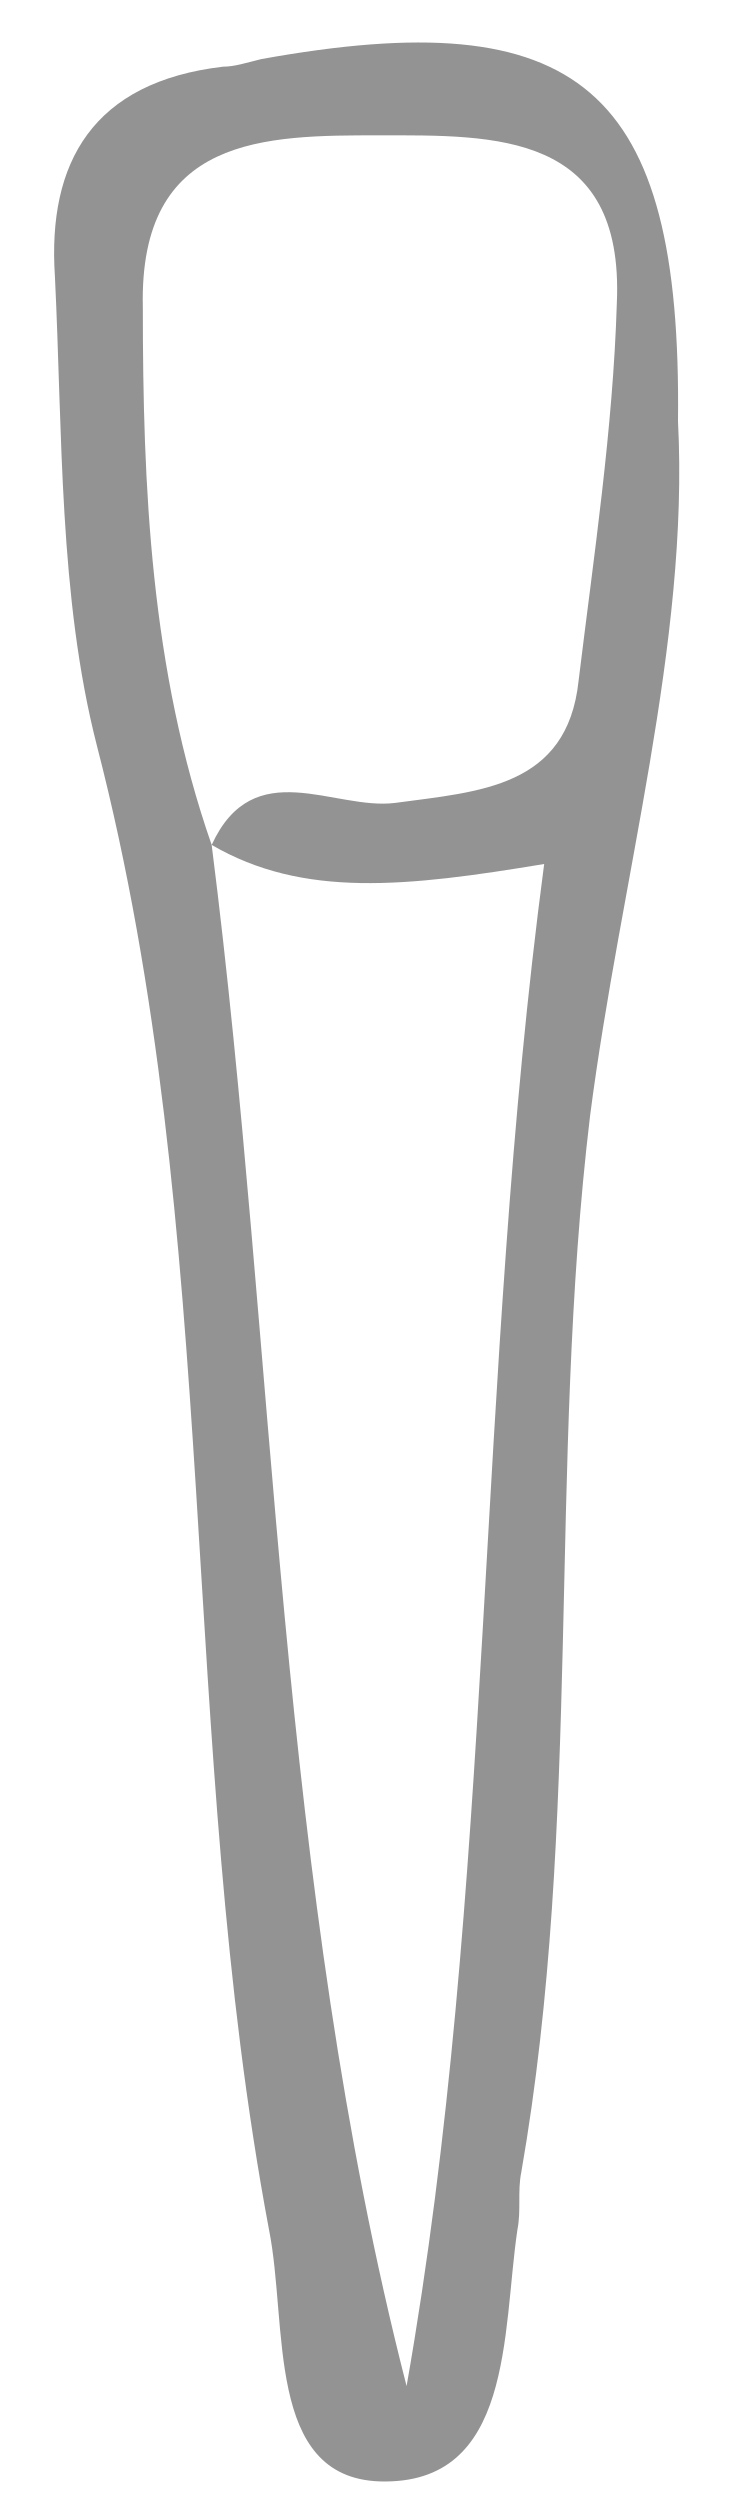
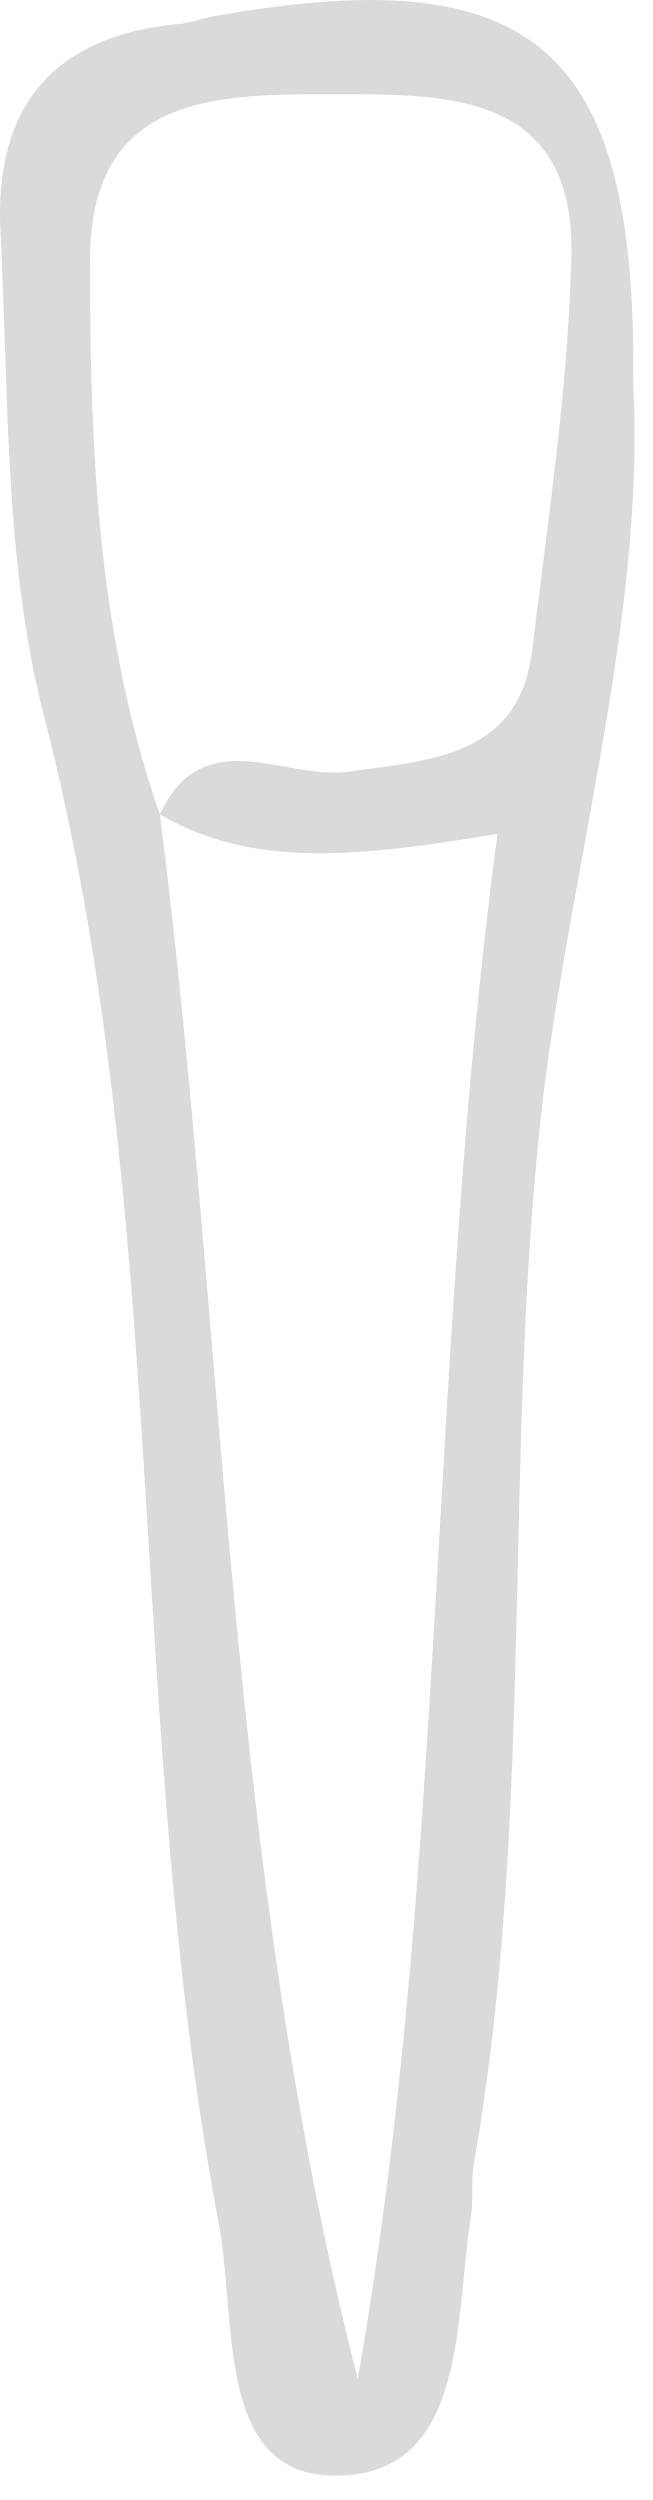
- <svg xmlns="http://www.w3.org/2000/svg" width="9" height="30" viewBox="0 0 9 30" fill="none">
-   <path d="M8.136 5.057C8.273 7.713 7.448 10.551 7.081 13.389C6.576 17.6 6.989 21.858 6.255 26.069C6.209 26.298 6.255 26.527 6.209 26.756C6.026 27.992 6.163 29.823 4.558 29.777C3.182 29.731 3.457 27.9 3.228 26.756C2.127 20.896 2.677 14.808 1.163 8.949C0.705 7.163 0.751 5.195 0.659 3.318C0.567 1.945 1.118 0.983 2.677 0.8C2.815 0.8 2.952 0.754 3.136 0.709C6.943 0.022 8.182 1.029 8.136 5.057ZM2.54 10.139C3.044 9.04 4.007 9.727 4.741 9.635C5.751 9.498 6.806 9.452 6.943 8.17C7.127 6.66 7.356 5.149 7.402 3.638C7.494 1.578 5.934 1.624 4.558 1.624C3.182 1.624 1.668 1.624 1.714 3.684C1.714 5.836 1.806 8.033 2.54 10.139C3.319 16.273 3.319 22.544 4.879 28.633C5.934 22.636 5.705 16.593 6.53 10.368C4.879 10.642 3.64 10.78 2.54 10.139Z" fill="#939393" />
+ <svg xmlns="http://www.w3.org/2000/svg" width="12" height="46" viewBox="0 0 12 46" fill="none">
+   <path d="M11.652 7.078C11.866 11.21 10.581 15.628 10.01 20.045C9.225 26.6 9.867 33.226 8.725 39.781C8.654 40.137 8.725 40.493 8.654 40.849C8.368 42.773 8.582 45.623 6.084 45.551C3.942 45.48 4.37 42.63 4.013 40.849C2.3 31.73 3.156 22.254 0.8 13.134C0.086 10.355 0.158 7.292 0.015 4.371C-0.128 2.233 0.729 0.737 3.156 0.452C3.371 0.452 3.585 0.381 3.87 0.31C9.796 -0.759 11.724 0.808 11.652 7.078ZM2.942 14.986C3.728 13.277 5.227 14.345 6.369 14.203C7.94 13.989 9.582 13.918 9.796 11.923C10.082 9.572 10.438 7.22 10.51 4.869C10.653 1.663 8.225 1.734 6.084 1.734C3.942 1.734 1.586 1.734 1.657 4.941C1.657 8.289 1.8 11.709 2.942 14.986C4.156 24.534 4.156 34.294 6.583 43.77C8.225 34.437 7.868 25.032 9.153 15.343C6.583 15.77 4.656 15.984 2.942 14.986Z" fill="#DADADA" />
</svg>
